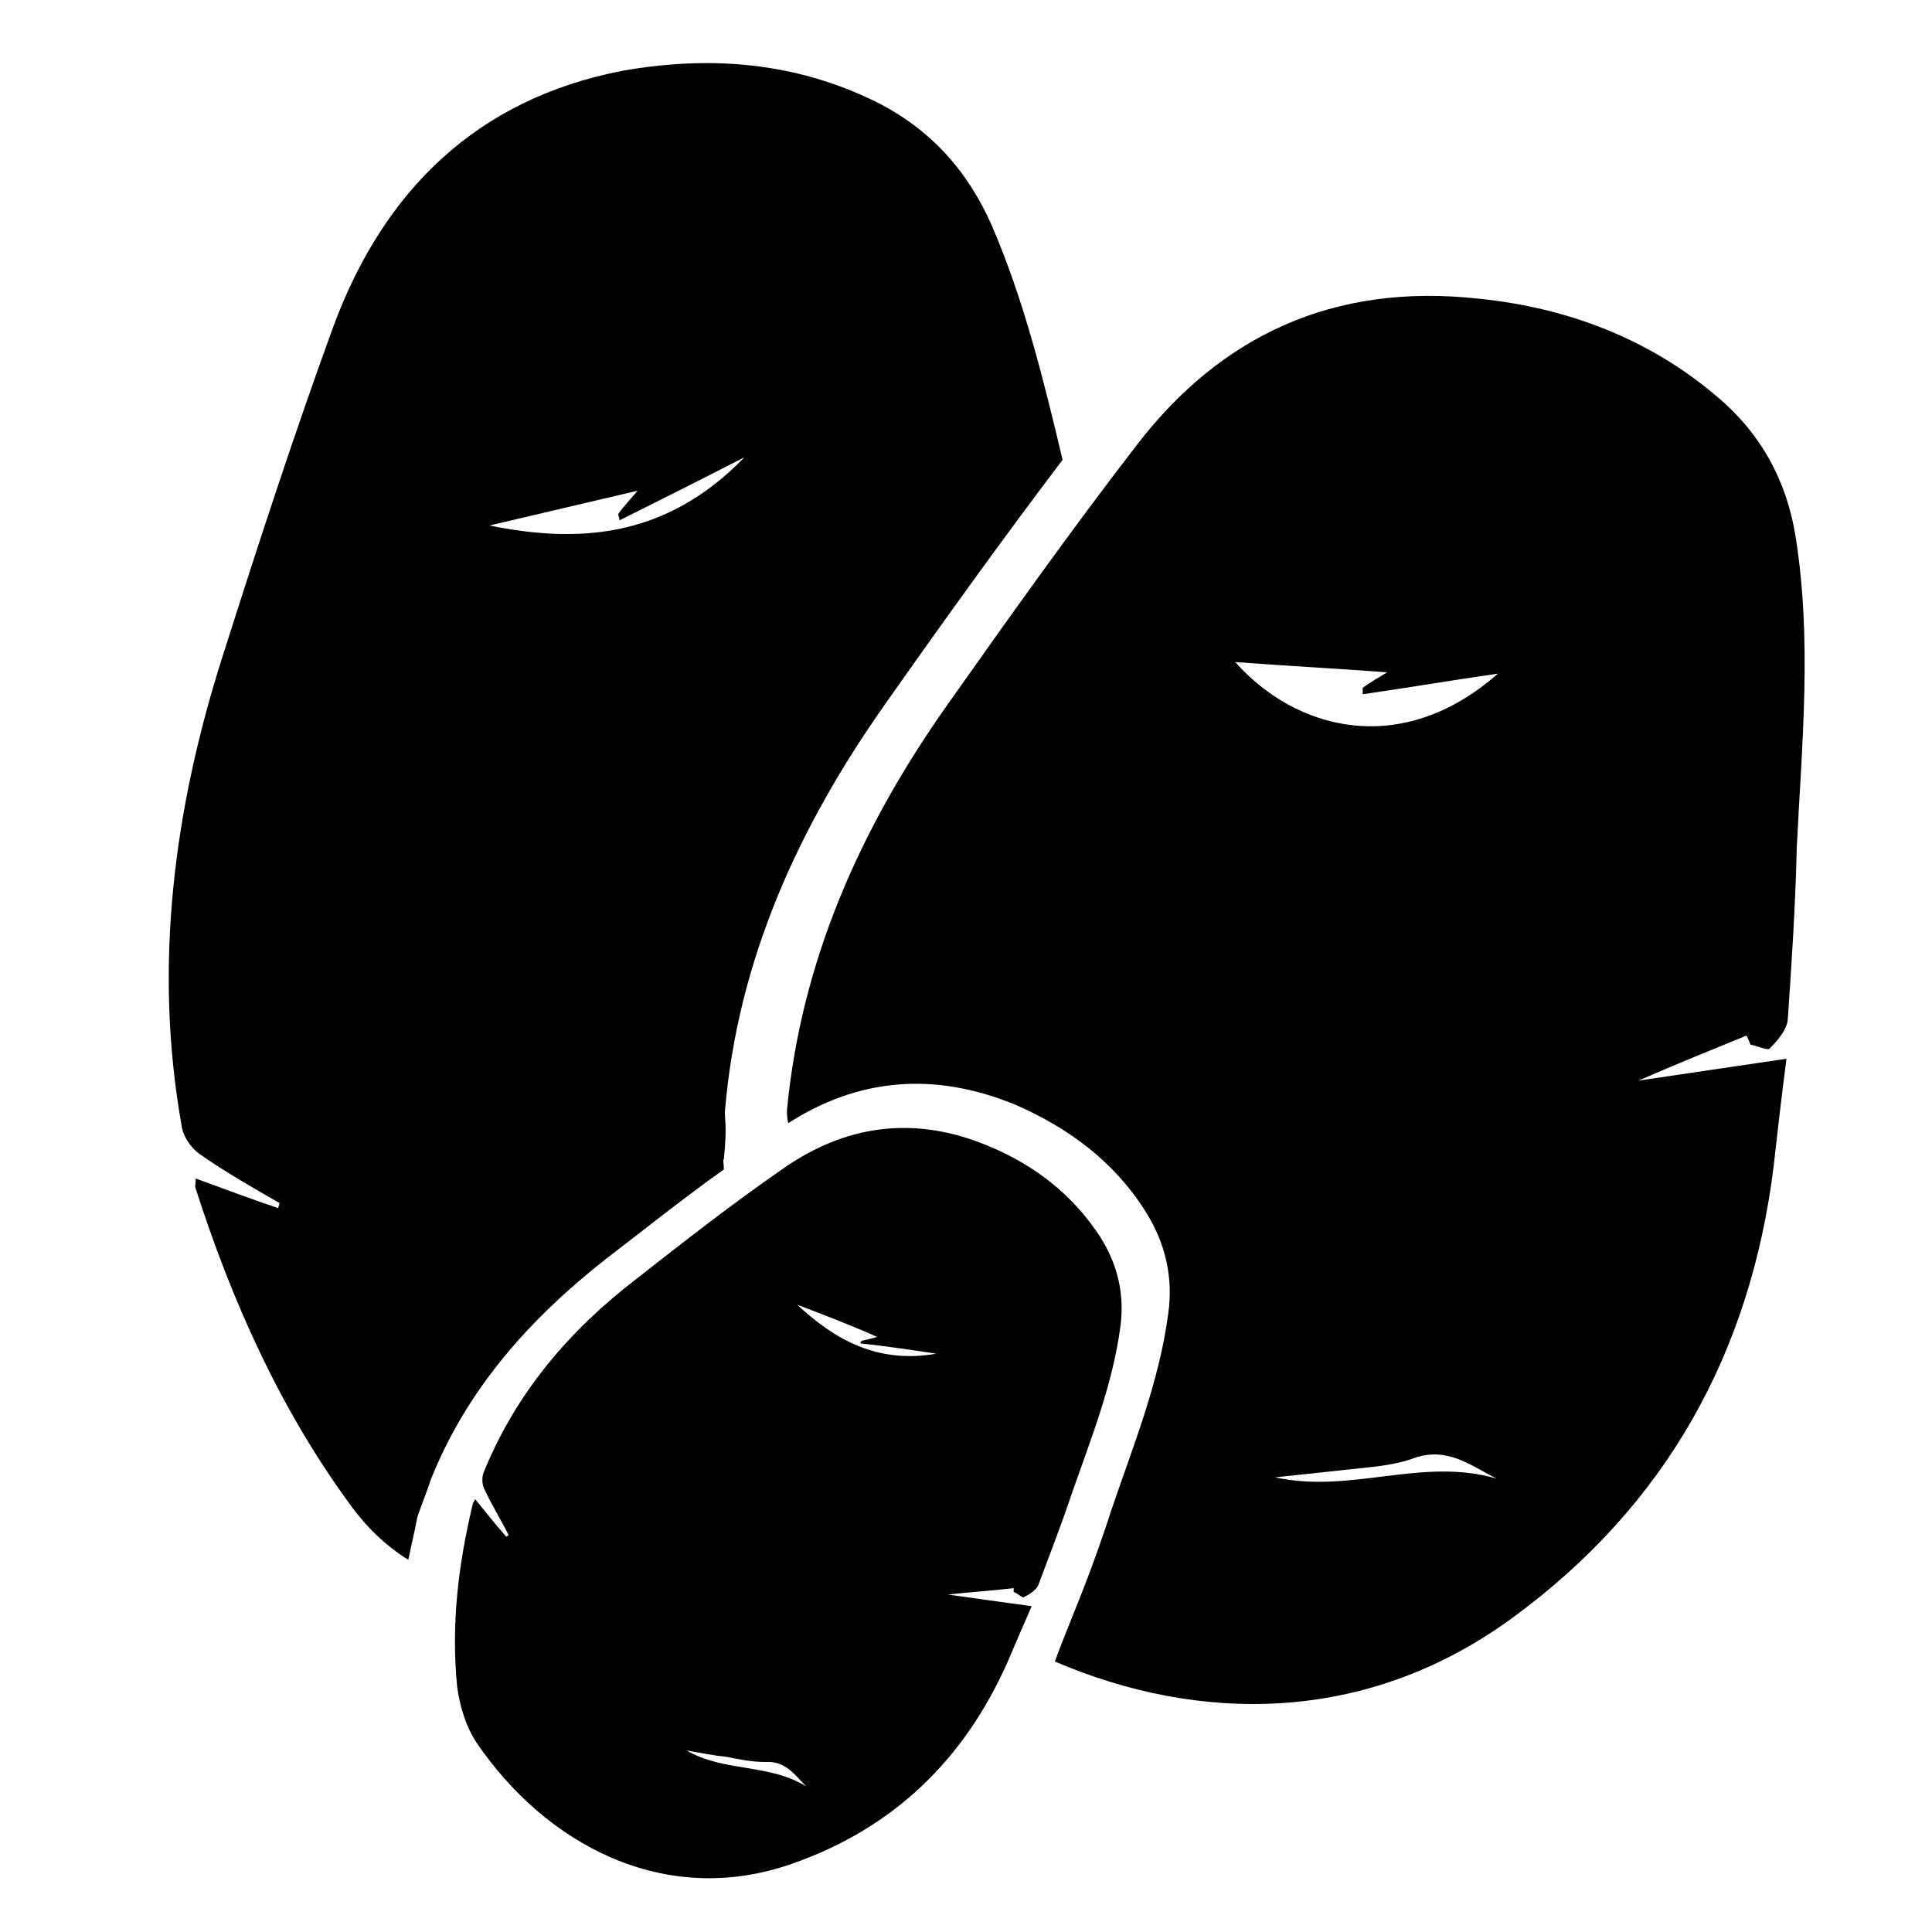
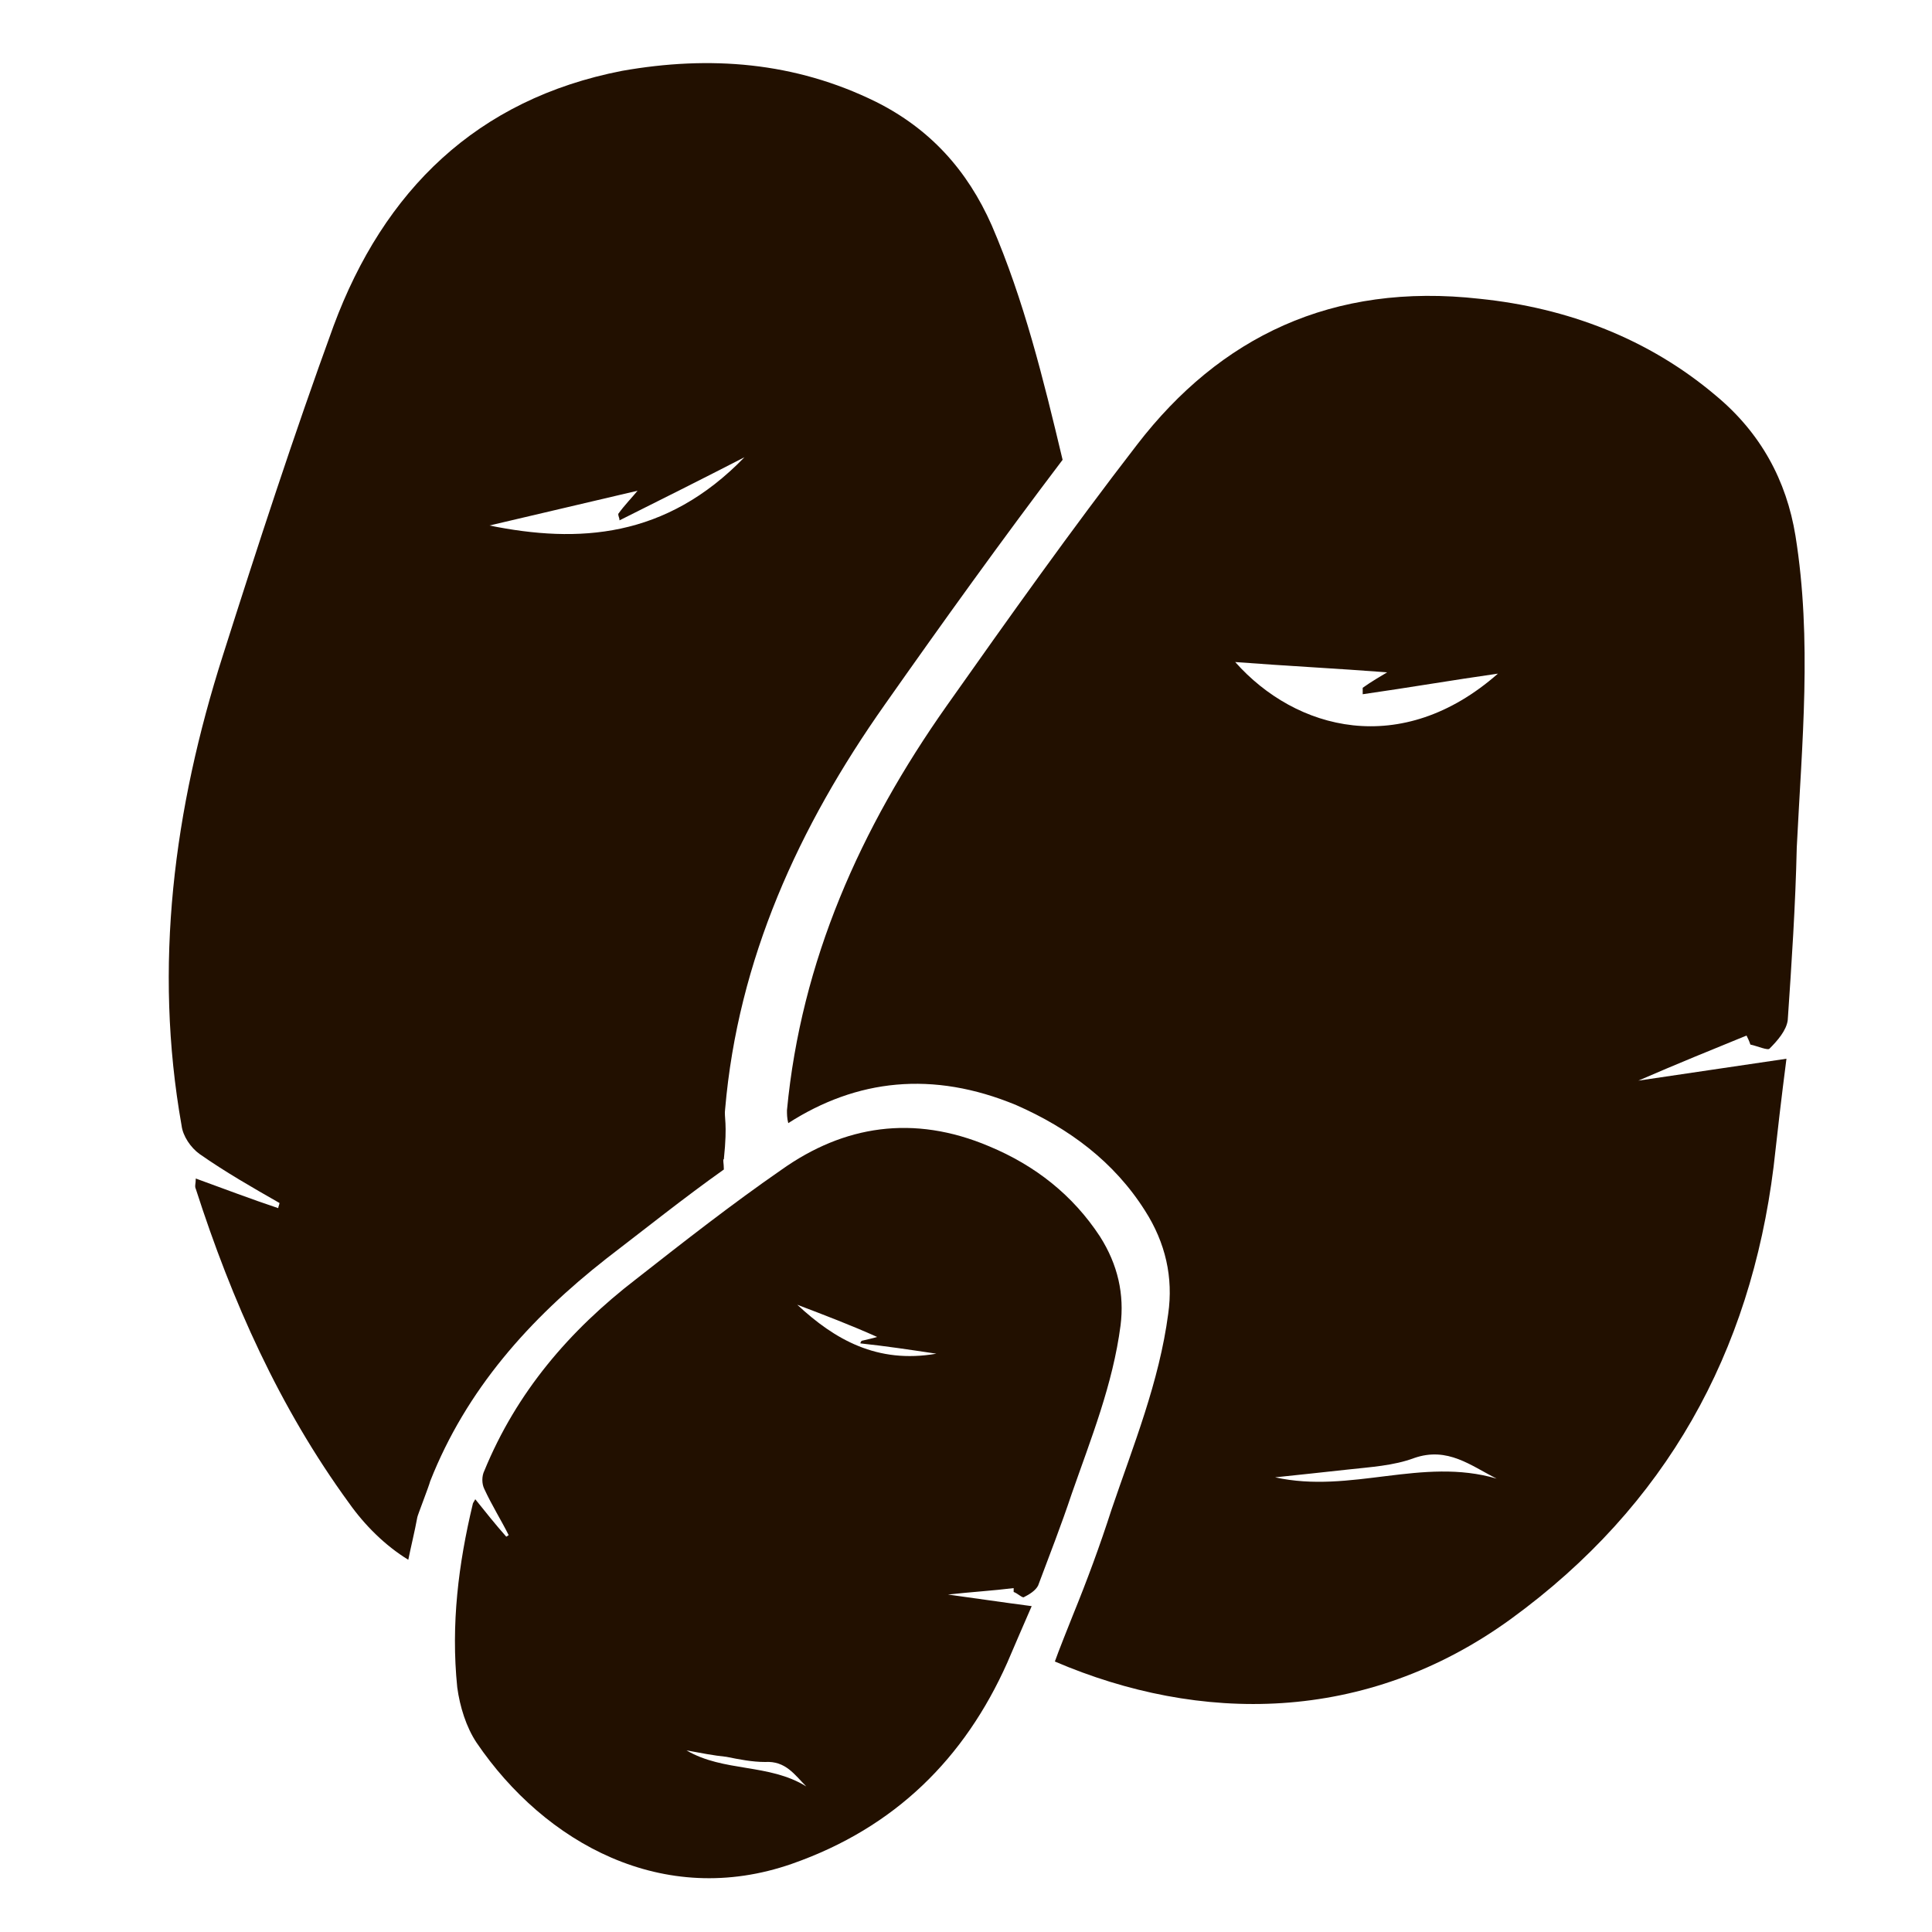
<svg xmlns="http://www.w3.org/2000/svg" version="1.1" id="Layer_1" x="0px" y="0px" viewBox="0 0 150 150" enable-background="new 0 0 150 150" xml:space="preserve">
  <g>
-     <path d="M32.4,117.8c0-0.1,0.9-2.4,1-2.8c2.8-7.1,7.7-12.6,13.7-17.3c3-2.3,6-4.7,9.1-6.9c0-0.5-0.1-0.8,0-0.8   c0.3-2.9,0-3.2,0.1-3.9c1-11.6,5.7-21.9,12.4-31.4c4.5-6.4,9.1-12.8,13.8-19C81,29.4,79.5,23.3,77,17.5c-1.9-4.3-4.8-7.5-9-9.6   c-6.3-3.1-12.9-3.6-19.7-2.4C37,7.7,29.8,14.8,25.9,25.3c-3.1,8.5-5.9,17.1-8.6,25.6c-3.8,11.9-5.4,24.1-3.2,36.5   c0.1,0.8,0.7,1.7,1.4,2.2c2,1.4,4.1,2.6,6.2,3.8c0,0.1-0.1,0.3-0.1,0.4c-2.1-0.7-4.2-1.5-6.4-2.3c0,0.4-0.1,0.6,0,0.8   c2.8,8.7,6.5,17,11.9,24.4c1.2,1.7,2.8,3.3,4.6,4.4C31.9,120.1,32.2,118.9,32.4,117.8z M49.5,38.1c-0.4,0.5-1,1.1-1.5,1.8   c0,0.2,0.1,0.3,0.1,0.5c3.2-1.6,6.4-3.2,9.7-4.9c-6.1,6.3-12.9,6.7-19.8,5.3C41.8,39.9,45.7,39,49.5,38.1z" />
+     <path fill="#221000" d="M32.4,117.8c0-0.1,0.9-2.4,1-2.8c2.8-7.1,7.7-12.6,13.7-17.3c3-2.3,6-4.7,9.1-6.9c0-0.5-0.1-0.8,0-0.8   c0.3-2.9,0-3.2,0.1-3.9c1-11.6,5.7-21.9,12.4-31.4c4.5-6.4,9.1-12.8,13.8-19C81,29.4,79.5,23.3,77,17.5c-1.9-4.3-4.8-7.5-9-9.6   c-6.3-3.1-12.9-3.6-19.7-2.4C37,7.7,29.8,14.8,25.9,25.3c-3.1,8.5-5.9,17.1-8.6,25.6c-3.8,11.9-5.4,24.1-3.2,36.5   c0.1,0.8,0.7,1.7,1.4,2.2c2,1.4,4.1,2.6,6.2,3.8c0,0.1-0.1,0.3-0.1,0.4c-2.1-0.7-4.2-1.5-6.4-2.3c0,0.4-0.1,0.6,0,0.8   c2.8,8.7,6.5,17,11.9,24.4c1.2,1.7,2.8,3.3,4.6,4.4C31.9,120.1,32.2,118.9,32.4,117.8z M49.5,38.1c-0.4,0.5-1,1.1-1.5,1.8   c0,0.2,0.1,0.3,0.1,0.5c3.2-1.6,6.4-3.2,9.7-4.9c-6.1,6.3-12.9,6.7-19.8,5.3C41.8,39.9,45.7,39,49.5,38.1z" />
    <g>
-       <path d="M139.4,41.6c-0.7-4.3-2.7-8-6.2-10.9c-5.2-4.4-11.5-6.8-18.3-7.5c-11.5-1.3-20.2,3-26.6,11.3c-5.1,6.6-10,13.5-14.8,20.3    c-6.7,9.5-11.3,19.8-12.4,31.4c0,0.3,0,0.6,0.1,1c5.3-3.4,11.2-4.1,17.7-1.4c4.1,1.8,7.6,4.4,10,8.2c1.6,2.5,2.2,5.2,1.8,8    c-0.7,5.3-2.7,10.2-4.4,15.2c-0.9,2.8-1.9,5.5-3,8.2c-0.2,0.5-1.2,3-1.4,3.6c11.2,4.8,24.1,4.9,35.4-3.3    c12.1-8.8,18.6-20.7,20.4-35.1c0.3-2.7,0.6-5.3,1-8.4c-4,0.6-7.5,1.1-11.5,1.7c3-1.3,5.7-2.4,8.4-3.5c0.1,0.2,0.2,0.4,0.3,0.7    c0.5,0.1,1.4,0.5,1.5,0.3c0.6-0.6,1.3-1.4,1.4-2.2c0.3-4.4,0.6-8.9,0.7-13.4C139.9,57.7,140.7,49.7,139.4,41.6z M95.9,51.4    c3.9,0.3,7.9,0.5,11.8,0.8c-0.5,0.3-1.2,0.7-1.9,1.2c0,0.2,0,0.3,0,0.5c3.5-0.5,7-1.1,10.5-1.6C108.8,58.9,100.6,56.7,95.9,51.4z     M99,114.7c1.9-0.2,3.8-0.4,5.6-0.6c1.8-0.2,3.6-0.3,5.2-0.9c2.6-0.9,4.4,0.6,6.4,1.6C110.4,113.1,104.9,116,99,114.7z" />
+       <path fill="#221000" d="M139.4,41.6c-0.7-4.3-2.7-8-6.2-10.9c-5.2-4.4-11.5-6.8-18.3-7.5c-11.5-1.3-20.2,3-26.6,11.3c-5.1,6.6-10,13.5-14.8,20.3    c-6.7,9.5-11.3,19.8-12.4,31.4c0,0.3,0,0.6,0.1,1c5.3-3.4,11.2-4.1,17.7-1.4c4.1,1.8,7.6,4.4,10,8.2c1.6,2.5,2.2,5.2,1.8,8    c-0.7,5.3-2.7,10.2-4.4,15.2c-0.9,2.8-1.9,5.5-3,8.2c-0.2,0.5-1.2,3-1.4,3.6c11.2,4.8,24.1,4.9,35.4-3.3    c12.1-8.8,18.6-20.7,20.4-35.1c0.3-2.7,0.6-5.3,1-8.4c-4,0.6-7.5,1.1-11.5,1.7c3-1.3,5.7-2.4,8.4-3.5c0.1,0.2,0.2,0.4,0.3,0.7    c0.5,0.1,1.4,0.5,1.5,0.3c0.6-0.6,1.3-1.4,1.4-2.2c0.3-4.4,0.6-8.9,0.7-13.4C139.9,57.7,140.7,49.7,139.4,41.6z M95.9,51.4    c3.9,0.3,7.9,0.5,11.8,0.8c-0.5,0.3-1.2,0.7-1.9,1.2c0,0.2,0,0.3,0,0.5c3.5-0.5,7-1.1,10.5-1.6C108.8,58.9,100.6,56.7,95.9,51.4z     M99,114.7c1.9-0.2,3.8-0.4,5.6-0.6c1.8-0.2,3.6-0.3,5.2-0.9c2.6-0.9,4.4,0.6,6.4,1.6C110.4,113.1,104.9,116,99,114.7z" />
    </g>
    <g>
-       <path d="M78.7,123.3c-1.6,0.2-3.3,0.3-5.1,0.5c2.2,0.3,4.2,0.6,6.5,0.9c-0.7,1.6-1.3,3-1.9,4.4c-3.3,7.4-8.7,12.8-16.7,15.6    c-10,3.5-19.2-1.6-24.5-9.4c-0.8-1.2-1.3-2.8-1.5-4.3c-0.5-4.9,0.1-9.6,1.2-14.2c0-0.1,0.1-0.2,0.2-0.4c0.8,1,1.6,2,2.4,2.9    c0.1,0,0.1-0.1,0.2-0.1c-0.6-1.2-1.3-2.3-1.9-3.6c-0.2-0.4-0.2-1,0-1.4c2.5-6.1,6.6-10.9,11.8-14.9c3.7-2.9,7.4-5.8,11.3-8.5    c4.8-3.4,10.2-4.3,16.1-1.8c3.6,1.5,6.5,3.8,8.6,7c1.4,2.2,1.9,4.5,1.6,6.9c-0.6,4.6-2.3,8.8-3.8,13.1c-0.8,2.4-1.7,4.7-2.6,7.1    c-0.2,0.4-0.7,0.7-1.1,0.9c-0.1,0.1-0.5-0.3-0.8-0.4C78.7,123.6,78.7,123.5,78.7,123.3z M61.9,101.3c2.9,2.7,6.2,4.6,10.8,3.8    c-2-0.3-4-0.6-5.9-0.8c0-0.1,0.1-0.2,0.1-0.2c0.4-0.1,0.9-0.2,1.2-0.3C66.1,102.9,64,102.1,61.9,101.3z M53.3,135.9    c2.9,1.7,6.4,1,9.3,2.8c-0.9-0.9-1.6-2-3.2-1.9c-1,0-2-0.2-3-0.4C55.4,136.3,54.4,136.1,53.3,135.9z" />
+       <path fill="#221000" d="M78.7,123.3c-1.6,0.2-3.3,0.3-5.1,0.5c2.2,0.3,4.2,0.6,6.5,0.9c-0.7,1.6-1.3,3-1.9,4.4c-3.3,7.4-8.7,12.8-16.7,15.6    c-10,3.5-19.2-1.6-24.5-9.4c-0.8-1.2-1.3-2.8-1.5-4.3c-0.5-4.9,0.1-9.6,1.2-14.2c0-0.1,0.1-0.2,0.2-0.4c0.8,1,1.6,2,2.4,2.9    c0.1,0,0.1-0.1,0.2-0.1c-0.6-1.2-1.3-2.3-1.9-3.6c-0.2-0.4-0.2-1,0-1.4c2.5-6.1,6.6-10.9,11.8-14.9c3.7-2.9,7.4-5.8,11.3-8.5    c4.8-3.4,10.2-4.3,16.1-1.8c3.6,1.5,6.5,3.8,8.6,7c1.4,2.2,1.9,4.5,1.6,6.9c-0.6,4.6-2.3,8.8-3.8,13.1c-0.8,2.4-1.7,4.7-2.6,7.1    c-0.2,0.4-0.7,0.7-1.1,0.9c-0.1,0.1-0.5-0.3-0.8-0.4C78.7,123.6,78.7,123.5,78.7,123.3z M61.9,101.3c2.9,2.7,6.2,4.6,10.8,3.8    c-2-0.3-4-0.6-5.9-0.8c0-0.1,0.1-0.2,0.1-0.2c0.4-0.1,0.9-0.2,1.2-0.3C66.1,102.9,64,102.1,61.9,101.3z M53.3,135.9    c2.9,1.7,6.4,1,9.3,2.8c-0.9-0.9-1.6-2-3.2-1.9c-1,0-2-0.2-3-0.4C55.4,136.3,54.4,136.1,53.3,135.9z" />
    </g>
  </g>
</svg>
